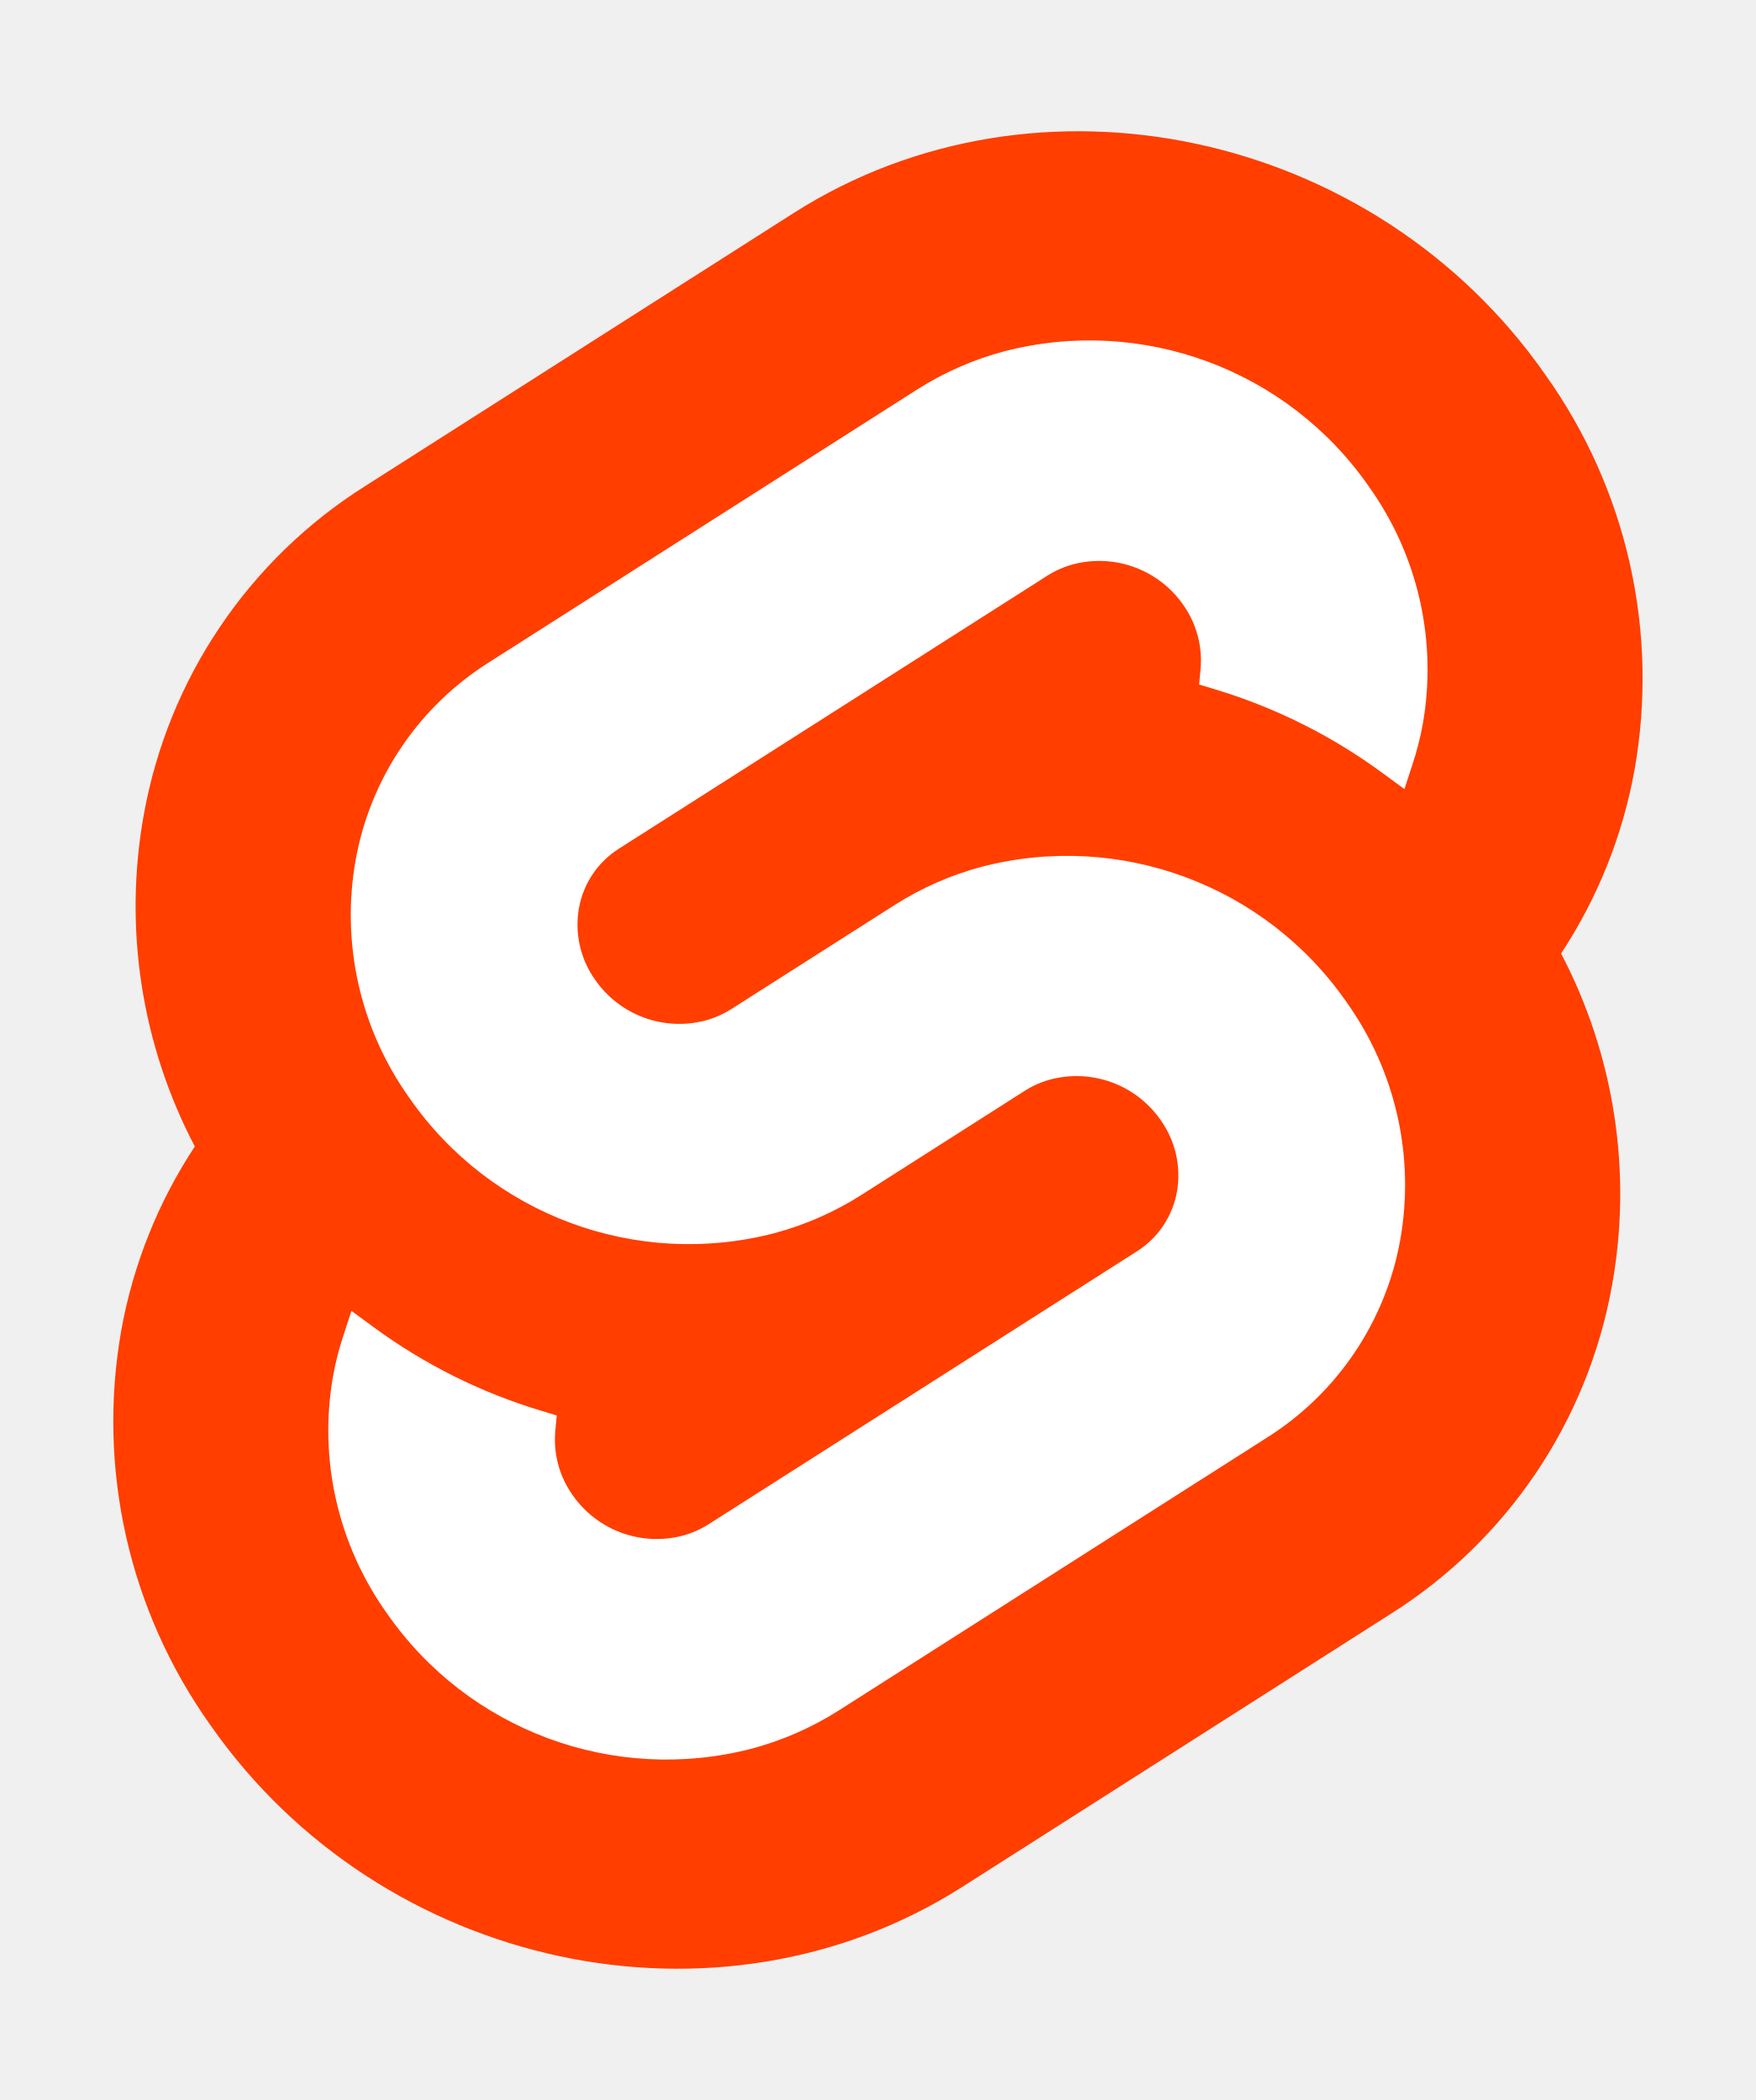
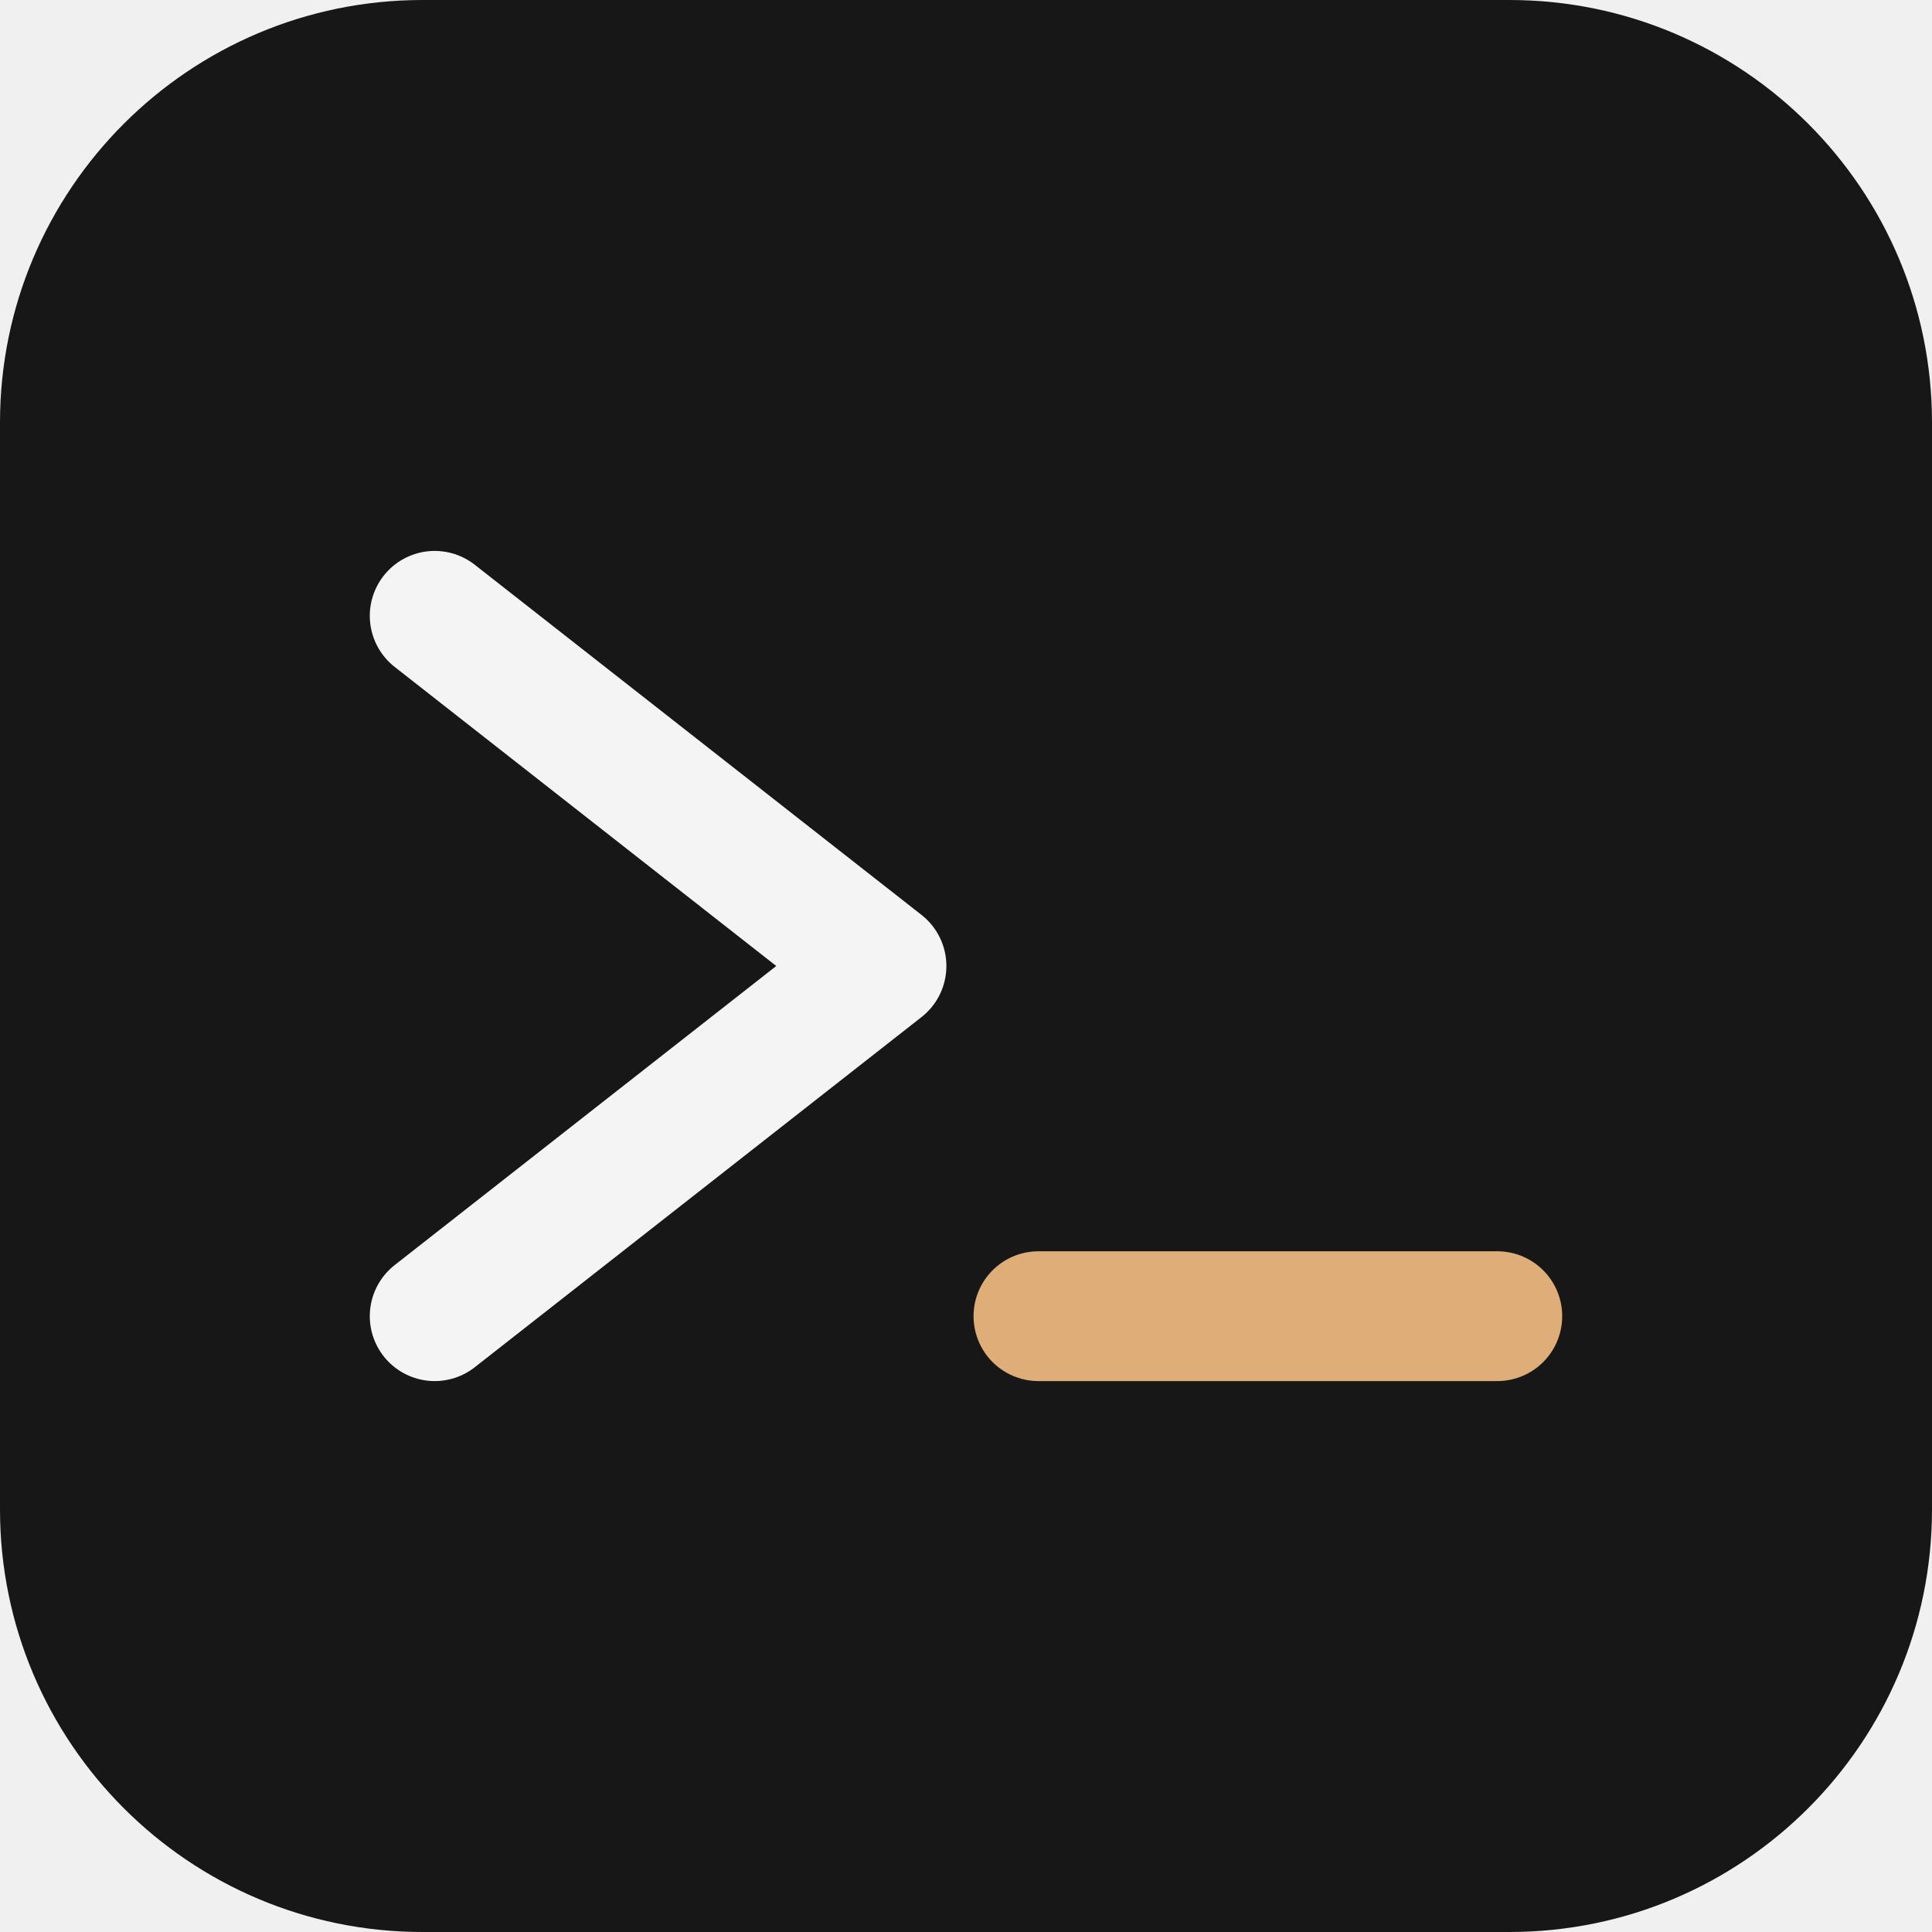
- <svg xmlns="http://www.w3.org/2000/svg" width="107" height="128" viewBox="0 0 107 128">
-   <path d="M94.157 22.819c-10.4-14.885-30.94-19.297-45.792-9.835L22.282 29.608A29.92 29.92 0 0 0 8.764 49.65a31.5 31.5 0 0 0 3.108 20.231 30 30 0 0 0-4.477 11.183 31.9 31.9 0 0 0 5.448 24.116c10.402 14.887 30.942 19.297 45.791 9.835l26.083-16.624A29.92 29.92 0 0 0 98.235 78.35a31.53 31.53 0 0 0-3.105-20.232 30 30 0 0 0 4.474-11.182 31.88 31.88 0 0 0-5.447-24.116" style="fill:#ff3e00" />
-   <path d="M45.817 106.582a20.72 20.72 0 0 1-22.237-8.243 19.17 19.17 0 0 1-3.277-14.503 18 18 0 0 1 .624-2.435l.49-1.498 1.337.981a33.6 33.6 0 0 0 10.203 5.098l.97.294-.09.968a5.85 5.85 0 0 0 1.052 3.878 6.24 6.24 0 0 0 6.695 2.485 5.8 5.8 0 0 0 1.603-.704L69.27 76.28a5.43 5.43 0 0 0 2.45-3.631 5.8 5.8 0 0 0-.987-4.371 6.24 6.24 0 0 0-6.698-2.487 5.7 5.7 0 0 0-1.6.704l-9.953 6.345a19 19 0 0 1-5.296 2.326 20.72 20.72 0 0 1-22.237-8.243 19.17 19.17 0 0 1-3.277-14.502 17.99 17.99 0 0 1 8.13-12.052l26.081-16.623a19 19 0 0 1 5.3-2.329 20.72 20.72 0 0 1 22.237 8.243 19.17 19.17 0 0 1 3.277 14.503 18 18 0 0 1-.624 2.435l-.49 1.498-1.337-.98a33.6 33.6 0 0 0-10.203-5.1l-.97-.294.09-.968a5.86 5.86 0 0 0-1.052-3.878 6.24 6.24 0 0 0-6.696-2.485 5.8 5.8 0 0 0-1.602.704L37.73 51.72a5.42 5.42 0 0 0-2.449 3.63 5.79 5.79 0 0 0 .986 4.372 6.24 6.24 0 0 0 6.698 2.486 5.8 5.8 0 0 0 1.602-.704l9.952-6.342a19 19 0 0 1 5.295-2.328 20.72 20.72 0 0 1 22.237 8.242 19.17 19.17 0 0 1 3.277 14.503 18 18 0 0 1-8.13 12.053l-26.081 16.622a19 19 0 0 1-5.3 2.328" style="fill:#fff" />
+ <svg xmlns="http://www.w3.org/2000/svg" viewBox="0 0 32 32">
+   <rect width="32" height="32" rx="7" fill="#171717" />
+   <path d="M7.2 10.2 L14.6 16 L7.2 21.8" fill="none" stroke="#f4f4f5" stroke-width="2.15" stroke-linecap="round" stroke-linejoin="round" />
+   <path d="M17.2 21.8 H24.8" fill="none" stroke="#dead78" stroke-width="2.15" stroke-linecap="round" />
</svg>
